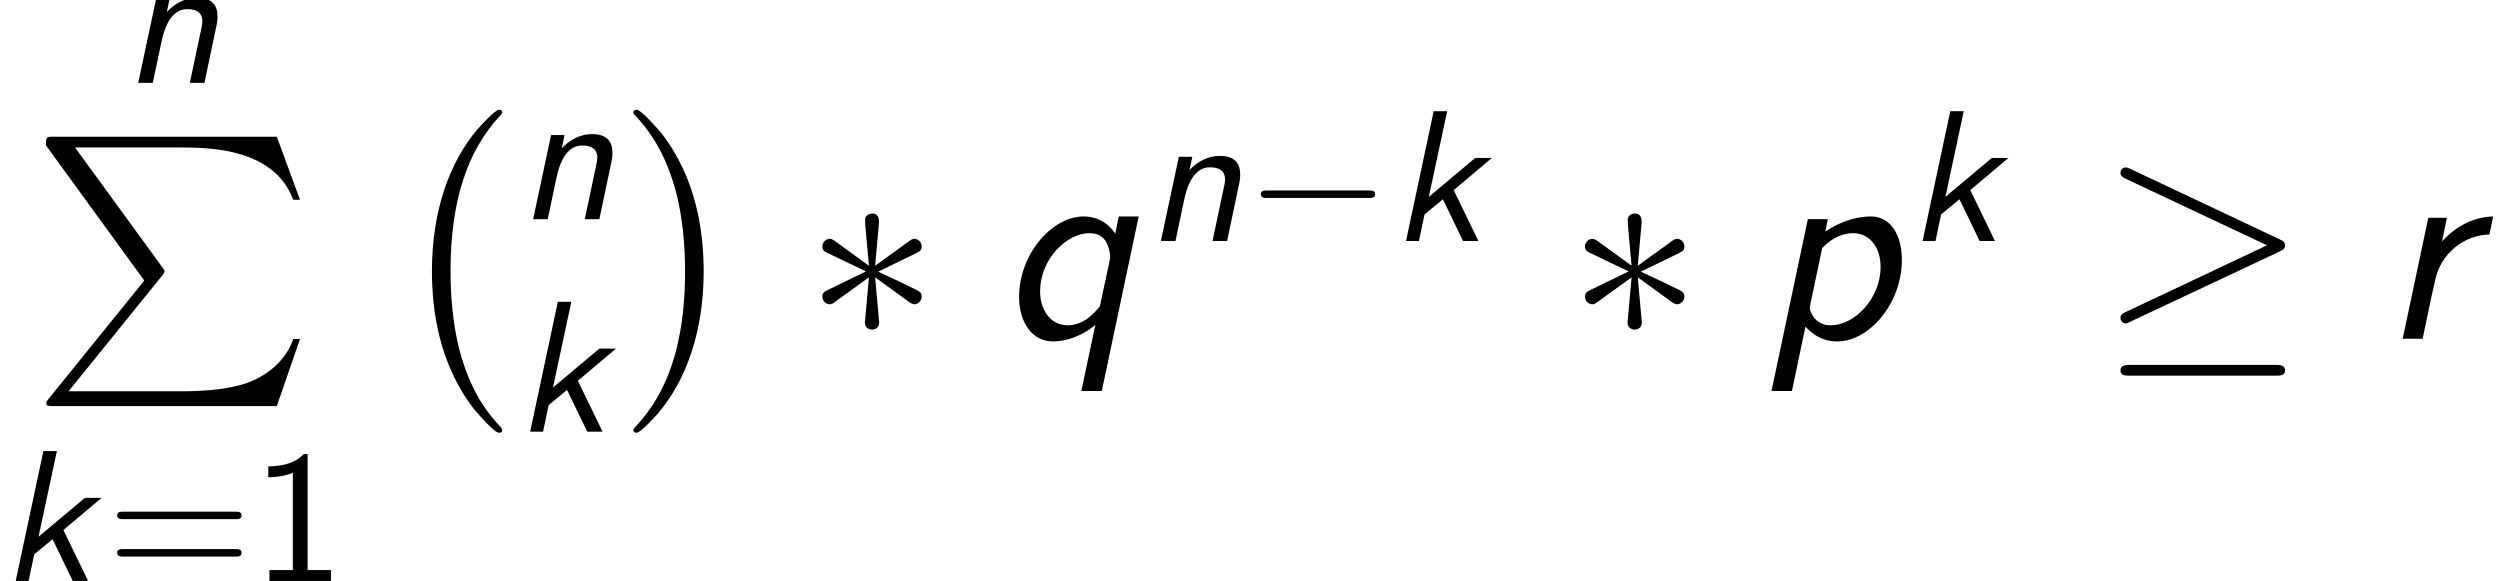
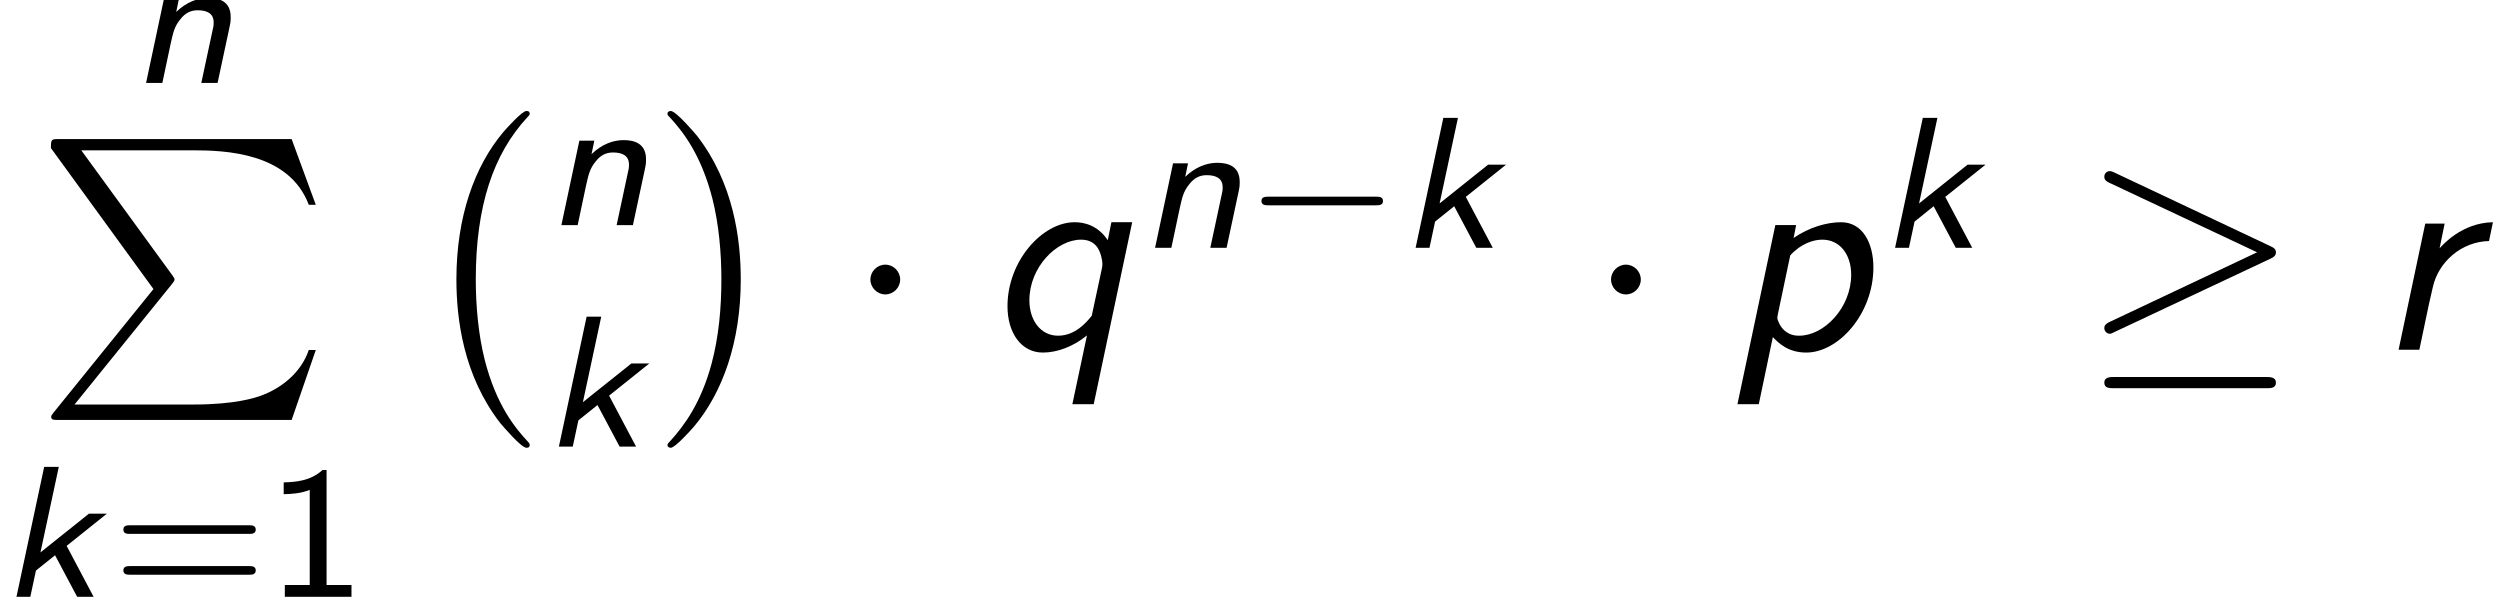
- <svg xmlns="http://www.w3.org/2000/svg" xmlns:xlink="http://www.w3.org/1999/xlink" height="34.958pt" version="1.1" viewBox="-0.239 -0.234 150.448 34.958" width="150.448pt">
+ <svg xmlns="http://www.w3.org/2000/svg" xmlns:xlink="http://www.w3.org/1999/xlink" height="28.705pt" version="1.1" viewBox="-0.239 -0.233 120.246 28.705" width="120.246pt">
  <defs>
-     <path d="M3.377 -2.71L5.41 -4.423H4.523L2.052 -2.351L3.029 -6.914H2.311L0.837 0H1.524L1.823 -1.415L2.8 -2.222L3.875 0H4.692L3.377 -2.71Z" id="g0-107" />
-     <path d="M4.971 -3.029C5.031 -3.308 5.031 -3.387 5.031 -3.537C5.031 -4.144 4.732 -4.533 3.935 -4.533C3.318 -4.533 2.75 -4.224 2.331 -3.776L2.481 -4.483H1.763L0.807 0H1.584L2.062 -2.262C2.301 -3.357 2.77 -3.925 3.417 -3.925C3.885 -3.925 4.224 -3.766 4.224 -3.268C4.224 -3.238 4.204 -3.078 4.204 -3.059L3.557 0H4.334L4.971 -3.029Z" id="g0-110" />
-     <use id="g5-0" transform="scale(0.694445)" xlink:href="#g3-0" />
-     <path d="M2.338 -0.646C2.654 -0.316 3.142 0.143 4.046 0.143C5.695 0.143 7.474 -1.836 7.474 -4.203C7.474 -5.466 6.915 -6.513 5.825 -6.513C5.093 -6.513 4.189 -6.255 3.4 -5.71L3.529 -6.37H2.468L0.531 2.783H1.621L2.338 -0.646ZM3.228 -4.82C3.787 -5.437 4.433 -5.624 4.863 -5.624C5.767 -5.624 6.341 -4.863 6.341 -3.83C6.341 -2.152 4.964 -0.717 3.687 -0.717C3.515 -0.717 3.228 -0.732 2.941 -0.976C2.711 -1.162 2.568 -1.535 2.568 -1.621C2.568 -1.664 2.582 -1.75 2.597 -1.822L3.228 -4.82Z" id="g1-112" />
-     <path d="M7.446 -6.513H6.384L6.198 -5.595C5.681 -6.37 4.978 -6.513 4.505 -6.513C2.855 -6.513 1.076 -4.533 1.076 -2.224C1.076 -0.861 1.779 0.143 2.884 0.143C3.615 0.143 4.433 -0.158 5.136 -0.732L4.39 2.783H5.48L7.446 -6.513ZM5.38 -1.736C5.107 -1.392 4.533 -0.717 3.658 -0.717C2.769 -0.717 2.195 -1.506 2.195 -2.525C2.195 -4.218 3.587 -5.624 4.835 -5.624C5.322 -5.624 5.538 -5.394 5.652 -5.251C5.853 -4.964 5.925 -4.548 5.925 -4.39C5.925 -4.318 5.925 -4.275 5.896 -4.146L5.38 -1.736Z" id="g1-113" />
-     <path d="M5.939 -6.513C4.333 -6.484 3.343 -5.322 3.214 -5.179L3.472 -6.441H2.482L1.119 0H2.181L2.668 -2.324L2.869 -3.199C3.156 -4.49 4.333 -5.523 5.738 -5.552L5.939 -6.513Z" id="g1-114" />
-     <path d="M5.925 16.484C5.925 16.426 5.896 16.398 5.868 16.355C5.208 15.652 4.232 14.49 3.63 12.151C3.3 10.846 3.171 9.368 3.171 8.034C3.171 4.261 4.074 1.621 5.796 -0.244C5.925 -0.373 5.925 -0.402 5.925 -0.43C5.925 -0.574 5.81 -0.574 5.753 -0.574C5.538 -0.574 4.763 0.287 4.576 0.502C3.113 2.238 2.181 4.82 2.181 8.02C2.181 10.057 2.539 12.94 4.419 15.365C4.562 15.537 5.495 16.627 5.753 16.627C5.81 16.627 5.925 16.627 5.925 16.484Z" id="g2-0" />
-     <path d="M4.376 8.034C4.376 5.997 4.017 3.113 2.138 0.689C1.994 0.516 1.062 -0.574 0.803 -0.574C0.732 -0.574 0.631 -0.545 0.631 -0.43C0.631 -0.373 0.66 -0.33 0.717 -0.287C1.406 0.459 2.338 1.621 2.927 3.902C3.257 5.208 3.386 6.685 3.386 8.02C3.386 9.468 3.257 10.932 2.884 12.338C2.338 14.346 1.492 15.494 0.76 16.297C0.631 16.426 0.631 16.455 0.631 16.484C0.631 16.599 0.732 16.627 0.803 16.627C1.019 16.627 1.808 15.752 1.98 15.551C3.443 13.815 4.376 11.233 4.376 8.034Z" id="g2-1" />
-     <path d="M6.04 7.661L0.947 13.959C0.832 14.102 0.818 14.131 0.818 14.188C0.818 14.346 0.947 14.346 1.205 14.346H13.098L14.332 10.774H13.973C13.614 11.85 12.653 12.725 11.434 13.141C11.204 13.213 10.214 13.557 8.106 13.557H2.008L6.987 7.403C7.087 7.274 7.116 7.23 7.116 7.173S7.101 7.101 7.015 6.972L2.353 0.574H8.034C9.669 0.574 12.969 0.674 13.973 3.357H14.332L13.098 0H1.205C0.818 0 0.803 0.014 0.803 0.459L6.04 7.661Z" id="g2-80" />
-     <path d="M9.454 -3.3C9.698 -3.3 9.956 -3.3 9.956 -3.587S9.698 -3.873 9.454 -3.873H1.693C1.449 -3.873 1.191 -3.873 1.191 -3.587S1.449 -3.3 1.693 -3.3H9.454Z" id="g3-0" />
-     <path d="M3.945 -6.126C3.96 -6.327 3.96 -6.671 3.587 -6.671C3.357 -6.671 3.171 -6.484 3.214 -6.298V-6.111L3.414 -3.888L1.578 -5.222C1.449 -5.294 1.42 -5.322 1.32 -5.322C1.119 -5.322 0.933 -5.122 0.933 -4.921C0.933 -4.691 1.076 -4.634 1.219 -4.562L3.257 -3.587L1.277 -2.625C1.047 -2.511 0.933 -2.453 0.933 -2.238S1.119 -1.836 1.32 -1.836C1.42 -1.836 1.449 -1.836 1.808 -2.109L3.414 -3.271L3.199 -0.861C3.199 -0.56 3.457 -0.488 3.572 -0.488C3.744 -0.488 3.96 -0.588 3.96 -0.861L3.744 -3.271L5.581 -1.937C5.71 -1.865 5.738 -1.836 5.839 -1.836C6.04 -1.836 6.226 -2.037 6.226 -2.238C6.226 -2.453 6.097 -2.525 5.925 -2.611C5.064 -3.041 5.036 -3.041 3.902 -3.572L5.882 -4.533C6.111 -4.648 6.226 -4.706 6.226 -4.921S6.04 -5.322 5.839 -5.322C5.738 -5.322 5.71 -5.322 5.351 -5.05L3.744 -3.888L3.945 -6.126Z" id="g3-3" />
-     <path d="M9.669 -4.648C9.87 -4.734 9.956 -4.835 9.956 -4.964C9.956 -5.107 9.899 -5.193 9.669 -5.294L1.765 -9.024C1.564 -9.124 1.506 -9.124 1.478 -9.124C1.306 -9.124 1.191 -8.995 1.191 -8.837C1.191 -8.665 1.306 -8.593 1.463 -8.522L8.995 -4.978L1.492 -1.435C1.205 -1.306 1.191 -1.191 1.191 -1.105C1.191 -0.947 1.32 -0.818 1.478 -0.818C1.521 -0.818 1.549 -0.818 1.736 -0.918L9.669 -4.648ZM9.454 1.965C9.698 1.965 9.956 1.965 9.956 1.679S9.655 1.392 9.44 1.392H1.707C1.492 1.392 1.191 1.392 1.191 1.679S1.449 1.965 1.693 1.965H9.454Z" id="g3-21" />
-     <path d="M2.979 -6.755H2.78C2.192 -6.147 1.365 -6.117 0.887 -6.097V-5.519C1.215 -5.529 1.694 -5.549 2.192 -5.758V-0.578H0.946V0H4.224V-0.578H2.979V-6.755Z" id="g4-49" />
-     <path d="M6.844 -3.288C6.994 -3.288 7.183 -3.288 7.183 -3.487S6.994 -3.686 6.854 -3.686H0.887C0.747 -3.686 0.558 -3.686 0.558 -3.487S0.747 -3.288 0.897 -3.288H6.844ZM6.854 -1.295C6.994 -1.295 7.183 -1.295 7.183 -1.494S6.994 -1.694 6.844 -1.694H0.897C0.747 -1.694 0.558 -1.694 0.558 -1.494S0.747 -1.295 0.887 -1.295H6.854Z" id="g4-61" />
+     <path d="M2.837 -2.168L4.551 -3.539H3.786L1.722 -1.889L2.503 -5.531H1.881L0.701 0H1.291L1.53 -1.116L2.343 -1.769L3.284 0H3.985L2.837 -2.168Z" id="g0-107" />
+     <path d="M4.216 -2.383C4.248 -2.519 4.264 -2.606 4.264 -2.805C4.264 -3.491 3.746 -3.618 3.308 -3.618C2.853 -3.618 2.375 -3.435 1.945 -3.021L2.064 -3.595H1.427L0.662 0H1.355L1.706 -1.658C1.817 -2.152 1.865 -2.399 2.128 -2.718C2.327 -2.973 2.566 -3.092 2.853 -3.092C3.26 -3.092 3.539 -2.957 3.539 -2.574C3.539 -2.455 3.531 -2.431 3.523 -2.383L3.013 0H3.706L4.216 -2.383Z" id="g0-110" />
+     <path d="M2.295 -2.989C2.295 -3.335 2.008 -3.622 1.662 -3.622S1.028 -3.335 1.028 -2.989S1.315 -2.355 1.662 -2.355S2.295 -2.642 2.295 -2.989Z" id="g4-1" />
+     <path d="M8.058 -3.873C8.225 -3.945 8.297 -4.029 8.297 -4.136C8.297 -4.256 8.249 -4.328 8.058 -4.411L1.47 -7.52C1.303 -7.603 1.255 -7.603 1.231 -7.603C1.088 -7.603 0.992 -7.496 0.992 -7.364C0.992 -7.221 1.088 -7.161 1.219 -7.101L7.496 -4.148L1.243 -1.196C1.004 -1.088 0.992 -0.992 0.992 -0.921C0.992 -0.789 1.1 -0.681 1.231 -0.681C1.267 -0.681 1.291 -0.681 1.447 -0.765L8.058 -3.873ZM7.878 1.638C8.082 1.638 8.297 1.638 8.297 1.399S8.046 1.16 7.867 1.16H1.423C1.243 1.16 0.992 1.16 0.992 1.399S1.207 1.638 1.411 1.638H7.878Z" id="g4-21" />
+     <path d="M2.558 -5.396H2.383C1.865 -4.918 1.211 -4.886 0.733 -4.87V-4.368C1.044 -4.376 1.443 -4.392 1.841 -4.551V-0.502H0.781V0H3.618V-0.502H2.558V-5.396Z" id="g5-49" />
+     <path d="M5.818 -2.678C5.93 -2.678 6.105 -2.678 6.105 -2.861S5.93 -3.045 5.818 -3.045H0.757C0.646 -3.045 0.47 -3.045 0.47 -2.861S0.646 -2.678 0.757 -2.678H5.818ZM5.818 -0.94C5.93 -0.94 6.105 -0.94 6.105 -1.124S5.93 -1.307 5.818 -1.307H0.757C0.646 -1.307 0.47 -1.307 0.47 -1.124S0.646 -0.94 0.757 -0.94H5.818Z" id="g5-61" />
+     <path d="M1.949 -0.538C2.212 -0.263 2.618 0.12 3.371 0.12C4.746 0.12 6.229 -1.53 6.229 -3.503C6.229 -4.555 5.762 -5.428 4.854 -5.428C4.244 -5.428 3.491 -5.212 2.833 -4.758L2.941 -5.308H2.056L0.442 2.319H1.351L1.949 -0.538ZM2.69 -4.017C3.156 -4.531 3.694 -4.686 4.053 -4.686C4.806 -4.686 5.284 -4.053 5.284 -3.192C5.284 -1.793 4.136 -0.598 3.072 -0.598C2.929 -0.598 2.69 -0.61 2.451 -0.813C2.26 -0.968 2.14 -1.279 2.14 -1.351C2.14 -1.387 2.152 -1.459 2.164 -1.518L2.69 -4.017Z" id="g1-112" />
+     <path d="M6.205 -5.428H5.32L5.165 -4.663C4.734 -5.308 4.148 -5.428 3.754 -5.428C2.379 -5.428 0.897 -3.778 0.897 -1.853C0.897 -0.717 1.482 0.12 2.403 0.12C3.013 0.12 3.694 -0.132 4.28 -0.61L3.658 2.319H4.567L6.205 -5.428ZM4.483 -1.447C4.256 -1.16 3.778 -0.598 3.049 -0.598C2.307 -0.598 1.829 -1.255 1.829 -2.104C1.829 -3.515 2.989 -4.686 4.029 -4.686C4.435 -4.686 4.615 -4.495 4.71 -4.376C4.878 -4.136 4.937 -3.79 4.937 -3.658C4.937 -3.599 4.937 -3.563 4.914 -3.455L4.483 -1.447Z" id="g1-113" />
+     <path d="M4.949 -5.428C3.61 -5.404 2.786 -4.435 2.678 -4.316L2.893 -5.368H2.068L0.933 0H1.817L2.224 -1.937L2.391 -2.666C2.63 -3.742 3.61 -4.603 4.782 -4.627L4.949 -5.428Z" id="g1-114" />
+     <path d="M5.571 -1.809C5.699 -1.809 5.874 -1.809 5.874 -1.993S5.699 -2.176 5.571 -2.176H1.004C0.877 -2.176 0.701 -2.176 0.701 -1.993S0.877 -1.809 1.004 -1.809H5.571Z" id="g3-0" />
+     <path d="M4.937 13.736C4.937 13.689 4.914 13.665 4.89 13.629C4.34 13.043 3.527 12.075 3.025 10.126C2.75 9.038 2.642 7.807 2.642 6.695C2.642 3.551 3.395 1.351 4.83 -0.203C4.937 -0.311 4.937 -0.335 4.937 -0.359C4.937 -0.478 4.842 -0.478 4.794 -0.478C4.615 -0.478 3.969 0.239 3.814 0.418C2.594 1.865 1.817 4.017 1.817 6.683C1.817 8.381 2.116 10.784 3.682 12.804C3.802 12.947 4.579 13.856 4.794 13.856C4.842 13.856 4.937 13.856 4.937 13.736Z" id="g2-0" />
+     <path d="M3.646 6.695C3.646 4.997 3.347 2.594 1.781 0.574C1.662 0.43 0.885 -0.478 0.669 -0.478C0.61 -0.478 0.526 -0.454 0.526 -0.359C0.526 -0.311 0.55 -0.275 0.598 -0.239C1.172 0.383 1.949 1.351 2.439 3.252C2.714 4.34 2.821 5.571 2.821 6.683C2.821 7.89 2.714 9.11 2.403 10.281C1.949 11.955 1.243 12.912 0.634 13.581C0.526 13.689 0.526 13.713 0.526 13.736C0.526 13.832 0.61 13.856 0.669 13.856C0.849 13.856 1.506 13.127 1.65 12.959C2.869 11.513 3.646 9.361 3.646 6.695Z" id="g2-1" />
+     <path d="M5.033 6.384L0.789 11.632C0.693 11.752 0.681 11.776 0.681 11.824C0.681 11.955 0.789 11.955 1.004 11.955H10.915L11.943 8.978H11.644C11.345 9.875 10.544 10.604 9.528 10.951C9.337 11.011 8.512 11.298 6.755 11.298H1.674L5.822 6.169C5.906 6.061 5.93 6.025 5.93 5.978S5.918 5.918 5.846 5.81L1.961 0.478H6.695C8.058 0.478 10.807 0.562 11.644 2.798H11.943L10.915 0H1.004C0.681 0 0.669 0.012 0.669 0.383L5.033 6.384Z" id="g2-80" />
  </defs>
-   <g id="page1" transform="matrix(1.13 0 0 1.13 -63.986 -62.666)">
-     <use x="62.967" xlink:href="#g0-110" y="59.661" />
-     <use x="58.057" xlink:href="#g2-80" y="62.53" />
-     <use x="56.413" xlink:href="#g0-107" y="86.186" />
-     <use x="62.096" xlink:href="#g4-61" y="86.186" />
-     <use x="69.816" xlink:href="#g4-49" y="86.186" />
-     <use x="77.235" xlink:href="#g2-0" y="61.669" />
-     <use x="83.999" xlink:href="#g0-110" y="66.924" />
-     <use x="83.811" xlink:href="#g0-107" y="78.237" />
-     <use x="89.512" xlink:href="#g2-1" y="61.669" />
-     <use x="99.275" xlink:href="#g3-3" y="73.29" />
-     <use x="109.61" xlink:href="#g1-113" y="73.29" />
-     <use x="117.43" xlink:href="#g0-110" y="68.084" />
-     <use x="122.735" xlink:href="#g5-0" y="68.084" />
-     <use x="130.455" xlink:href="#g0-107" y="68.084" />
-     <use x="139.891" xlink:href="#g3-3" y="73.29" />
-     <use x="150.225" xlink:href="#g1-112" y="73.29" />
-     <use x="157.966" xlink:href="#g0-107" y="68.084" />
-     <use x="168.151" xlink:href="#g3-21" y="73.29" />
-     <use x="183.252" xlink:href="#g1-114" y="73.29" />
+   <g id="page1" transform="matrix(1.13 0 0 1.13 -63.986 -62.391)">
+     <use x="61.969" xlink:href="#g0-110" y="58.536" />
+     <use x="57.912" xlink:href="#g2-80" y="60.927" />
+     <use x="56.413" xlink:href="#g0-107" y="80.41" />
+     <use x="61.194" xlink:href="#g5-61" y="80.41" />
+     <use x="67.756" xlink:href="#g5-49" y="80.41" />
+     <use x="74.023" xlink:href="#g2-0" y="60.21" />
+     <use x="79.647" xlink:href="#g0-110" y="64.589" />
+     <use x="79.502" xlink:href="#g0-107" y="74.016" />
+     <use x="84.298" xlink:href="#g2-1" y="60.21" />
+     <use x="92.434" xlink:href="#g4-1" y="69.894" />
+     <use x="98.4" xlink:href="#g1-113" y="69.894" />
+     <use x="104.917" xlink:href="#g0-110" y="65.555" />
+     <use x="109.406" xlink:href="#g3-0" y="65.555" />
+     <use x="115.968" xlink:href="#g0-107" y="65.555" />
+     <use x="123.959" xlink:href="#g4-1" y="69.894" />
+     <use x="129.925" xlink:href="#g1-112" y="69.894" />
+     <use x="136.376" xlink:href="#g0-107" y="65.555" />
+     <use x="144.991" xlink:href="#g4-21" y="69.894" />
+     <use x="157.576" xlink:href="#g1-114" y="69.894" />
  </g>
</svg>
